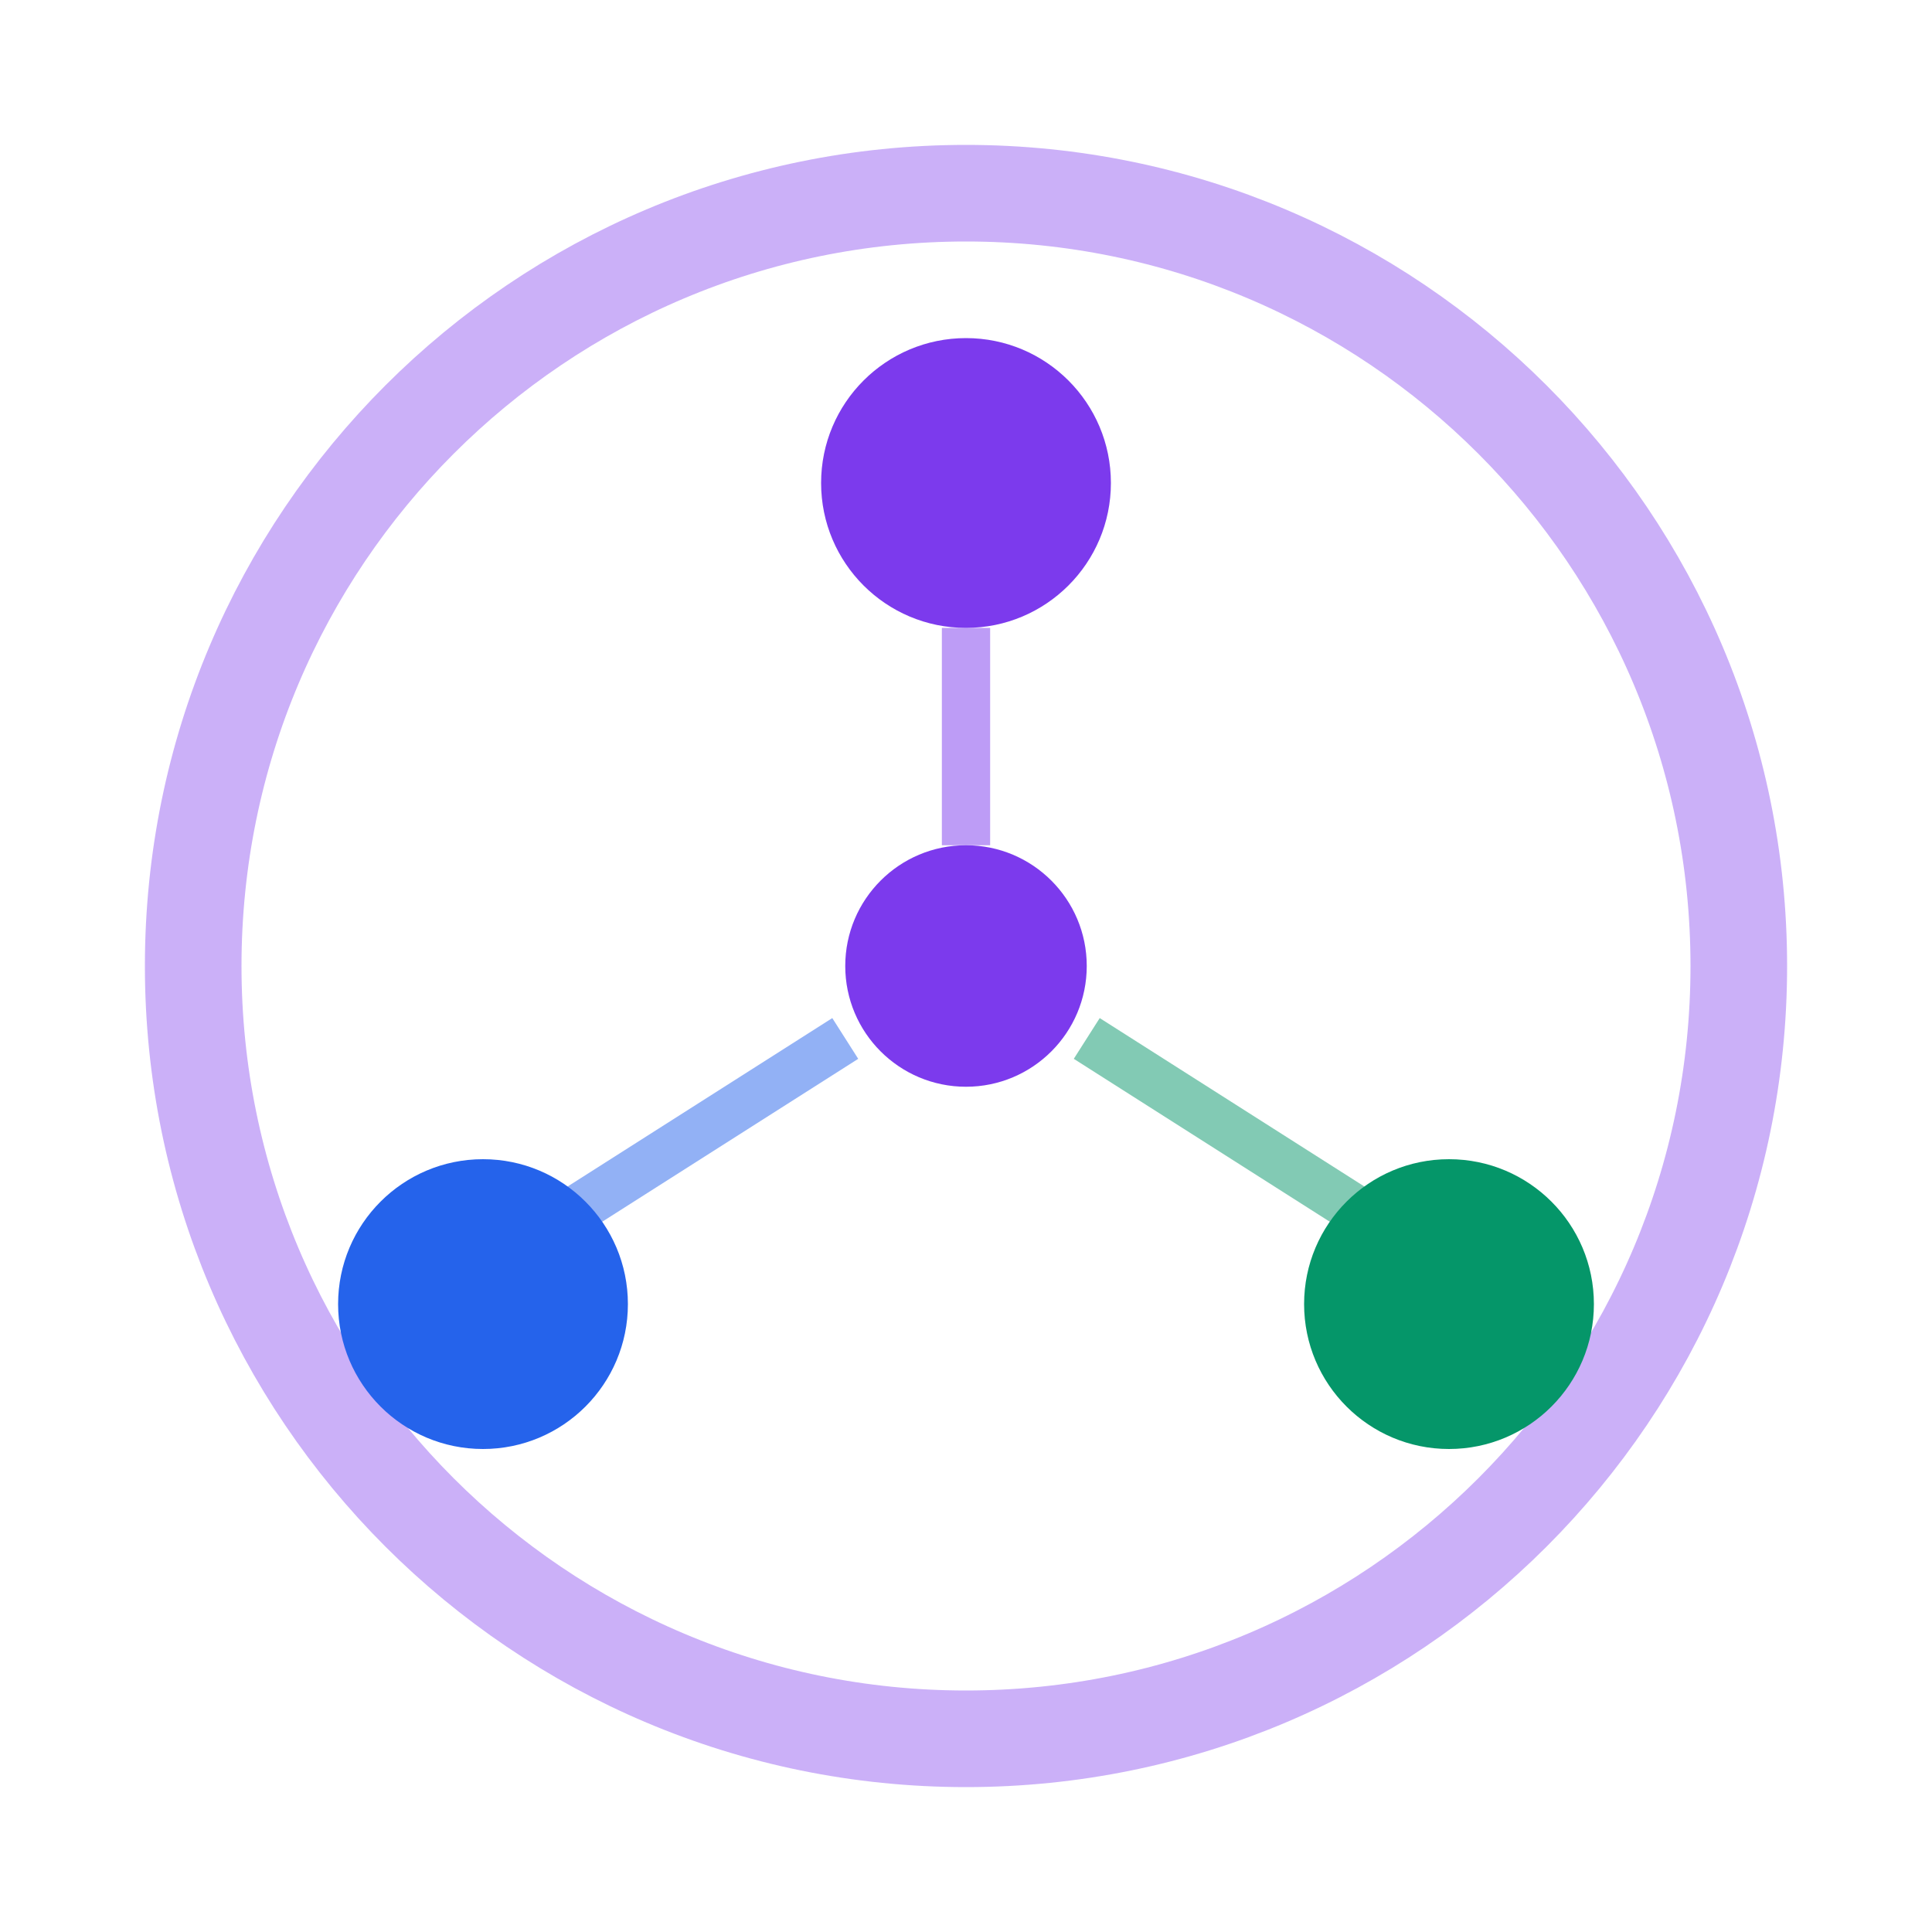
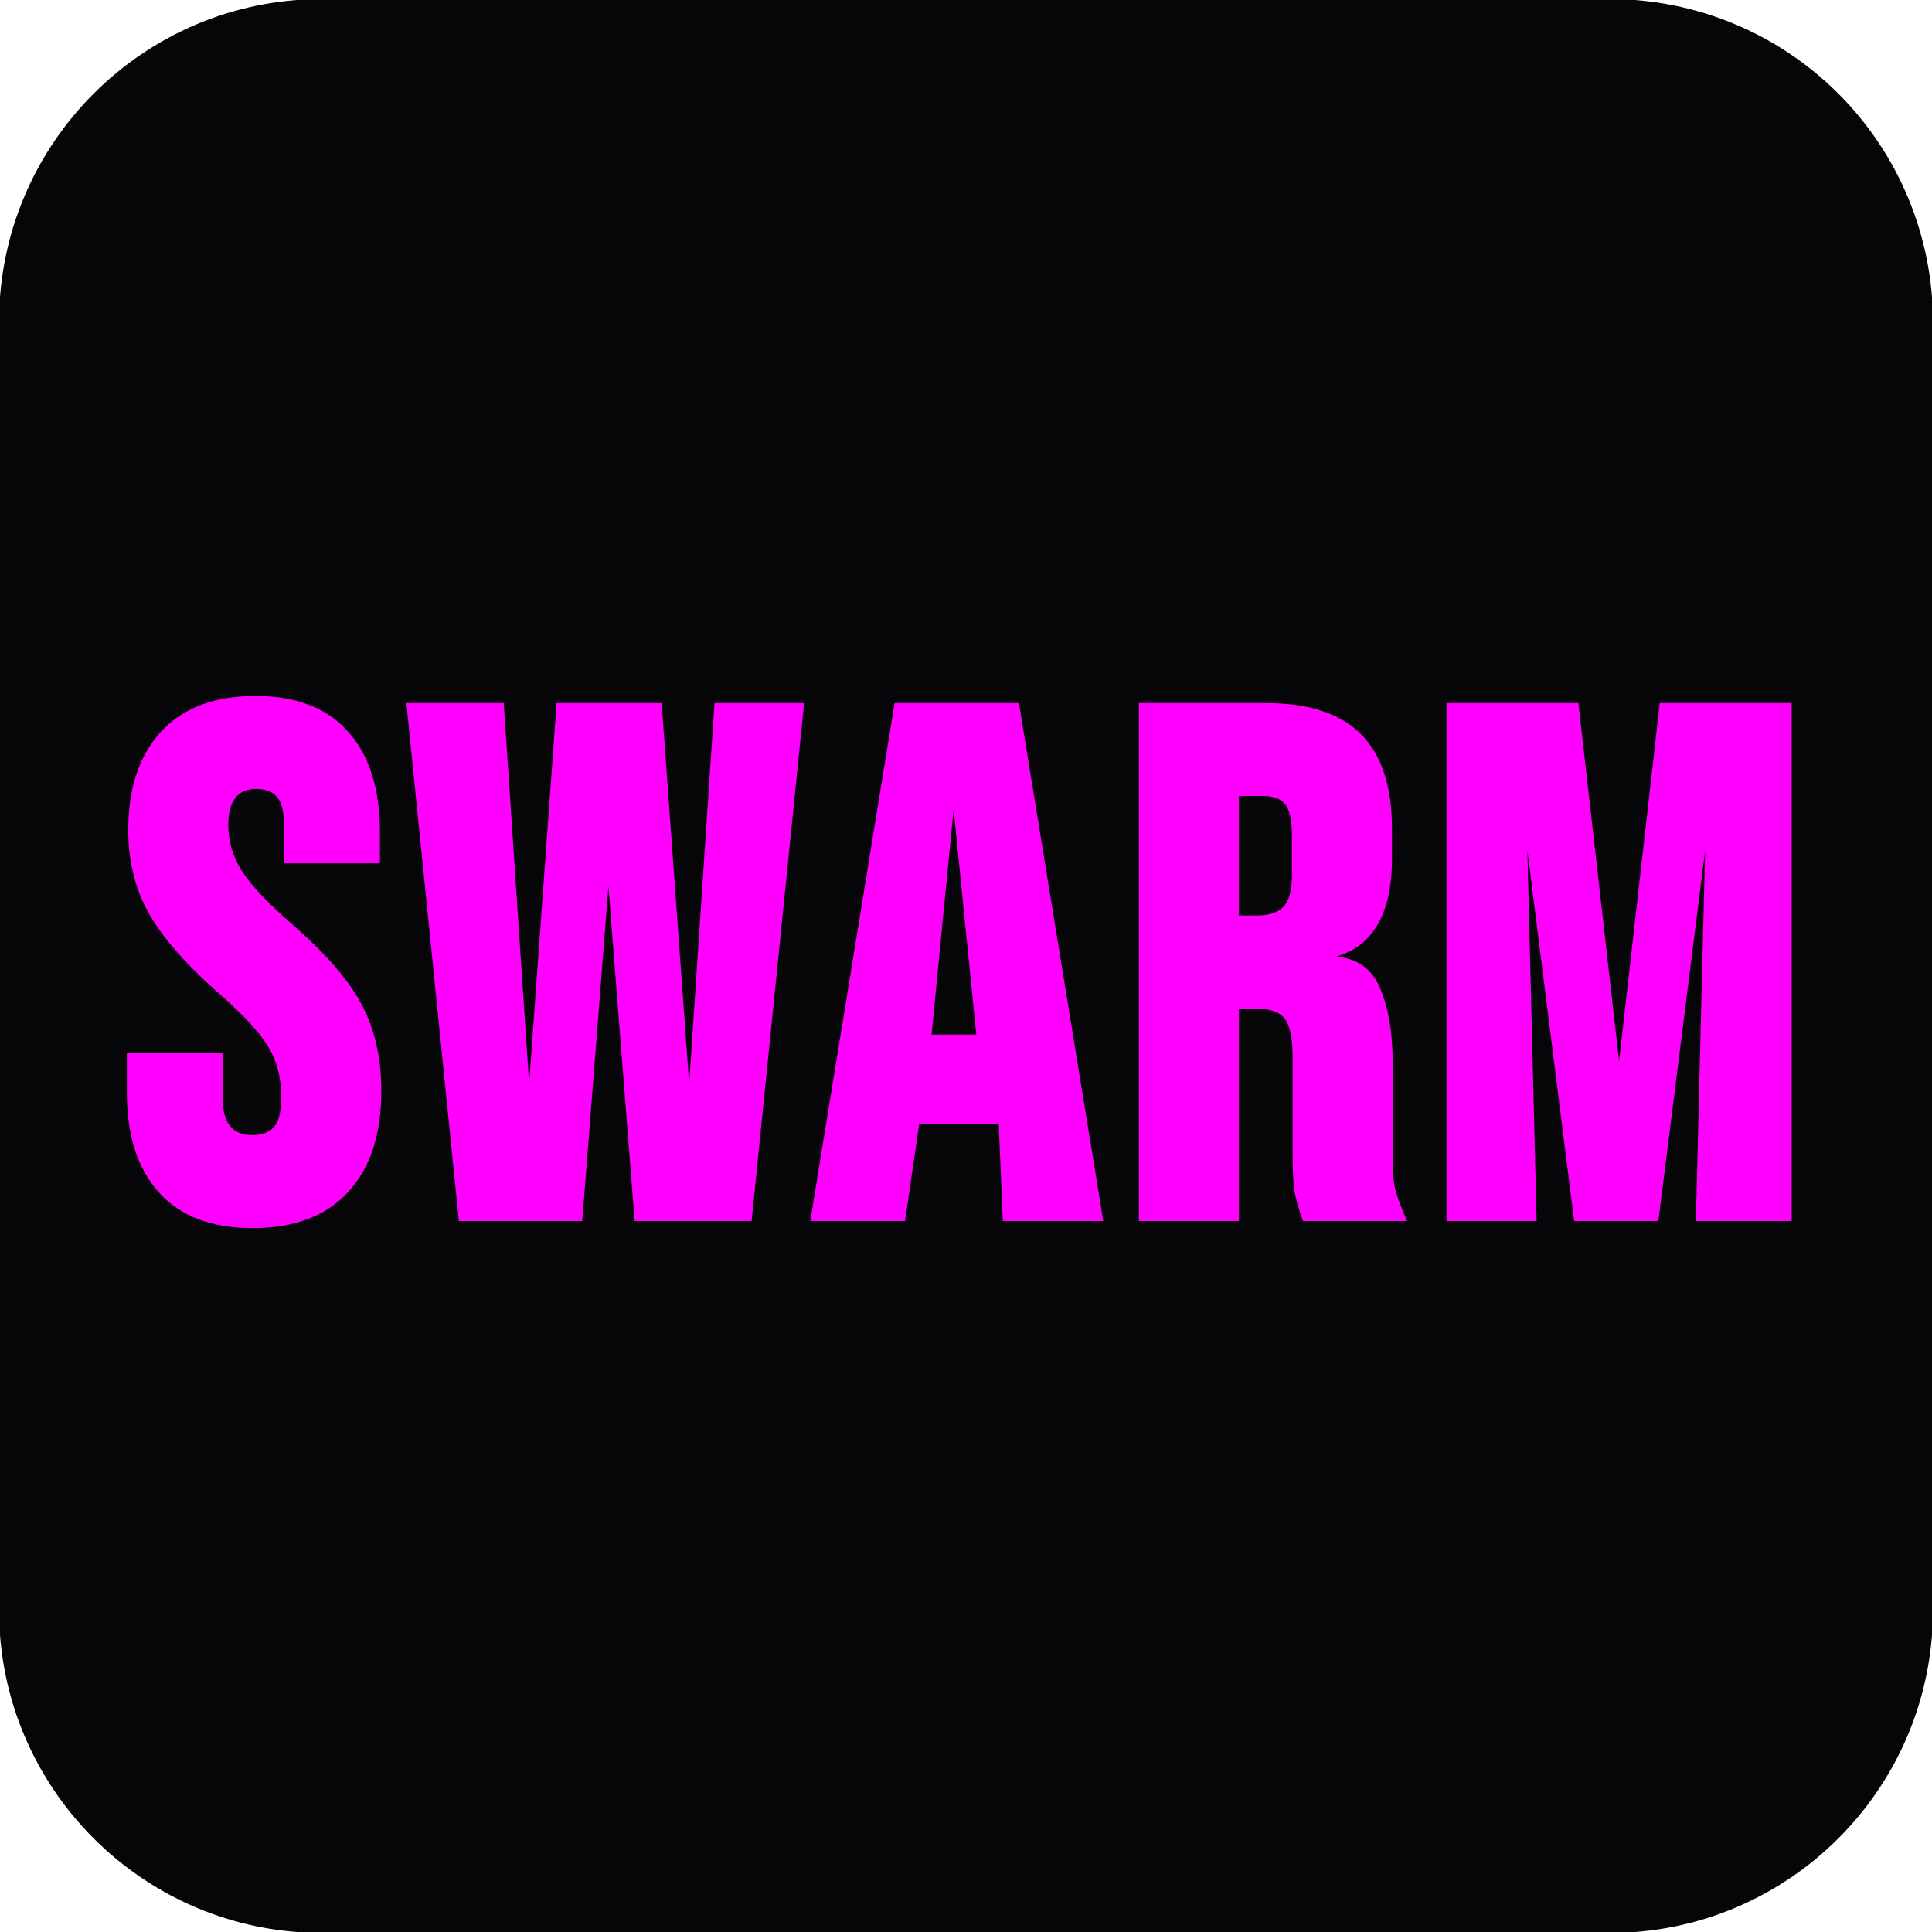
- <svg xmlns="http://www.w3.org/2000/svg" viewBox="0 0 40 40" fill="none">
-   <circle cx="20" cy="20" r="16" stroke="#7c3aed" stroke-width="2" opacity="0.4" />
-   <circle cx="20" cy="10" r="3" fill="#7c3aed" />
-   <circle cx="10" cy="27" r="3" fill="#2563eb" />
-   <circle cx="30" cy="27" r="3" fill="#059669" />
-   <circle cx="20" cy="20" r="2.5" fill="#7c3aed" />
-   <line x1="20" y1="13" x2="20" y2="17.5" stroke="#7c3aed" stroke-width="1" opacity="0.5" />
-   <line x1="12" y1="25" x2="17.5" y2="21.5" stroke="#2563eb" stroke-width="1" opacity="0.5" />
-   <line x1="28" y1="25" x2="22.5" y2="21.5" stroke="#059669" stroke-width="1" opacity="0.5" />
+ <svg xmlns="http://www.w3.org/2000/svg" version="1.1" viewBox="0.0 0.0 1000.0 1000.0" fill="none" stroke="none" stroke-linecap="square" stroke-miterlimit="10">
+   <clipPath id="g3d0e5ded5d0_0_0.0">
+     <path d="m0 0l1000.0 0l0 1000.0l-1000.0 0l0 -1000.0z" clip-rule="nonzero" />
+   </clipPath>
+   <g clip-path="url(#g3d0e5ded5d0_0_0.0)">
+     <path fill="#000000" fill-opacity="0.0" d="m0 0l1000.0 0l0 1000.0l-1000.0 0z" fill-rule="evenodd" />
+     <path fill="#060609" d="m0 166.67c0 -92.049 74.621 -166.67 166.67 -166.67l666.66 0c44.204 0 86.597 17.56 117.853 48.817c31.257 31.257 48.817 73.65 48.817 117.853l0 666.66c0 92.049 -74.621 166.67 -166.67 166.67l-666.66 0c-92.049 0 -166.67 -74.621 -166.67 -166.67z" fill-rule="evenodd" />
+     <path stroke="#060609" stroke-width="1.0" stroke-linejoin="round" stroke-linecap="butt" d="m0 166.67c0 -92.049 74.621 -166.67 166.67 -166.67l666.66 0c44.204 0 86.597 17.56 117.853 48.817c31.257 31.257 48.817 73.65 48.817 117.853l0 666.66c0 92.049 -74.621 166.67 -166.67 166.67l-666.66 0c-92.049 0 -166.67 -74.621 -166.67 -166.67z" fill-rule="evenodd" />
+     <path fill="#000000" fill-opacity="0.0" d="m0 0l1000.0 0l0 1000.0l-1000.0 0z" fill-rule="evenodd" />
+     <path fill="#ff00ff" d="m130.783 635.672q-31.891 0 -48.516 -18.438q-16.609 -18.453 -16.609 -51.812l0 -20.391l49.578 0l0 23.312q0 19.219 15.172 19.219q7.688 0 11.438 -4.266q3.75 -4.266 3.75 -15.688q0 -14.547 -6.703 -25.75q-6.688 -11.219 -25.812 -27.875q-25.688 -22.656 -36.188 -41.516q-10.5 -18.859 -10.5 -42.719q0 -32.656 17.0 -51.078q17.016 -18.438 48.859 -18.438q31.516 0 47.938 18.469q16.438 18.453 16.438 51.781l0 16.359l-49.562 0l0 -18.922q0 -11.109 -3.594 -15.344q-3.594 -4.234 -10.859 -4.234q-14.453 0 -14.453 18.844q0 12.297 6.859 23.344q6.875 11.031 26.016 27.703q26.094 22.688 36.203 41.766q10.125 19.062 10.125 44.688q0 33.766 -17.203 52.375q-17.188 18.609 -49.375 18.609zm79.552 -271.766l50.406 0l13.484 202.188l-0.734 -0.016l14.609 -202.172l54.375 0l14.609 202.188l-0.719 0.016l13.469 -202.203l46.391 0l-27.203 268.094l-60.531 0l-13.938 -177.969l0.734 0l-13.922 177.969l-63.844 0l-27.188 -268.094zm252.719 0l64.344 0l43.656 268.094l-52.0 0l-2.375 -56.688l5.719 6.453l-46.625 0l-7.328 50.234l-49.047 0l43.656 -268.094zm42.281 171.594l-12.125 -120.297l0.734 0l-11.766 120.297l23.156 0zm84.17 -171.594l65.484 0q33.562 0 49.516 16.172q15.969 16.172 15.969 48.578l0 15.766q0 43.828 -31.031 51.328l-0.109 -0.734q17.844 0.422 24.672 15.734q6.828 15.312 6.828 39.266l0 45.094q0 10.688 0.672 16.891q0.672 6.188 6.828 20.0l-53.922 0q-3.75 -10.609 -4.547 -16.594q-0.797 -5.984 -0.797 -20.656l0 -46.938q0 -15.562 -4.188 -20.688q-4.172 -5.125 -15.391 -5.125l-8.219 0l0 110.0l-51.766 0l0 -268.094zm60.719 110.0q9.672 0 14.078 -4.531q4.406 -4.531 4.406 -16.891l0 -19.797q0 -11.938 -3.484 -16.312q-3.469 -4.375 -11.328 -4.375l-12.625 0l0 61.906l8.953 0zm98.497 -110.0l68.25 0l21.438 188.562l-0.734 0l21.422 -188.562l68.266 0l0 268.094l-49.578 0l4.984 -199.312l0.734 0.125l-25.141 199.188l-43.578 0l-25.141 -199.188l0.734 -0.125l4.984 199.312l-46.641 0l0 -268.094z" fill-rule="nonzero" />
+   </g>
</svg>
